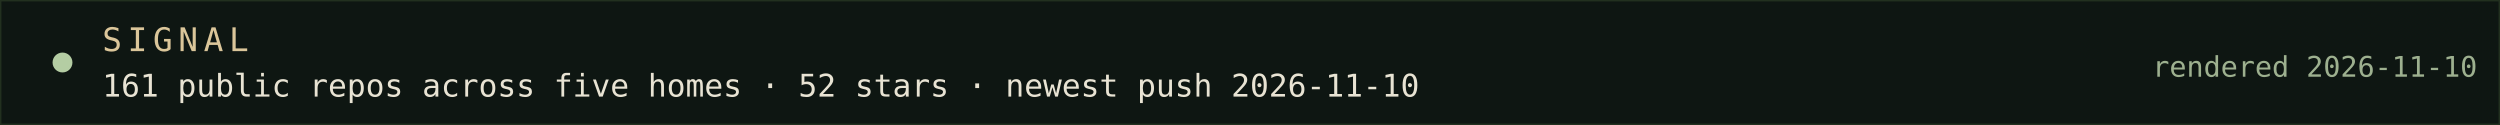
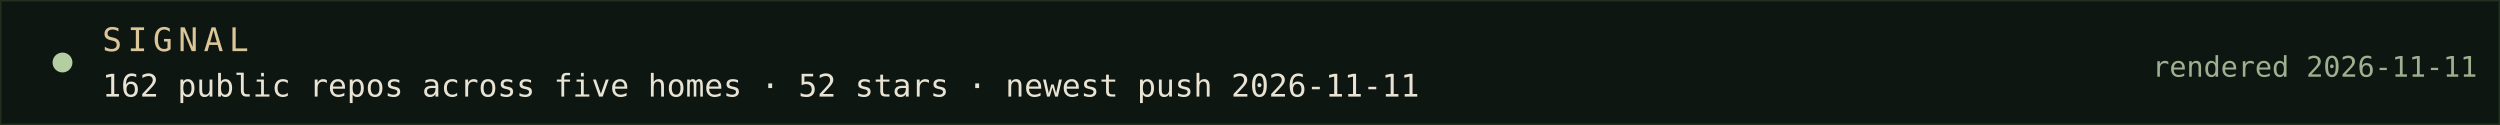
- <svg xmlns="http://www.w3.org/2000/svg" viewBox="0 0 880 44" role="img" aria-label="161 public repos across five homes · 52 stars · newest push 2026-11-10">
+ <svg xmlns="http://www.w3.org/2000/svg" viewBox="0 0 880 44" role="img" aria-label="162 public repos across five homes · 52 stars · newest push 2026-11-11">
  <rect width="880" height="44" fill="#0e1612" stroke="#22301f" />
  <circle cx="22" cy="22" r="3.5" fill="#b4cda3">
    <animate attributeName="opacity" values="1;0.25;1" dur="2.4s" repeatCount="indefinite" />
  </circle>
  <text x="36" y="18" font-family="ui-monospace, 'SF Mono', Menlo, monospace" font-size="11.5" fill="#dbc69a" letter-spacing="2">SIGNAL</text>
-   <text x="36" y="34" font-family="ui-monospace, 'SF Mono', Menlo, monospace" font-size="11" fill="#e8e3d3">161 public repos across five homes · 52 stars · newest push 2026-11-10</text>
-   <text x="872" y="27" text-anchor="end" font-family="ui-monospace, 'SF Mono', Menlo, monospace" font-size="10" fill="#9db08f">rendered 2026-11-10</text>
+   <text x="36" y="34" font-family="ui-monospace, 'SF Mono', Menlo, monospace" font-size="11" fill="#e8e3d3">162 public repos across five homes · 52 stars · newest push 2026-11-11</text>
+   <text x="872" y="27" text-anchor="end" font-family="ui-monospace, 'SF Mono', Menlo, monospace" font-size="10" fill="#9db08f">rendered 2026-11-11</text>
</svg>
